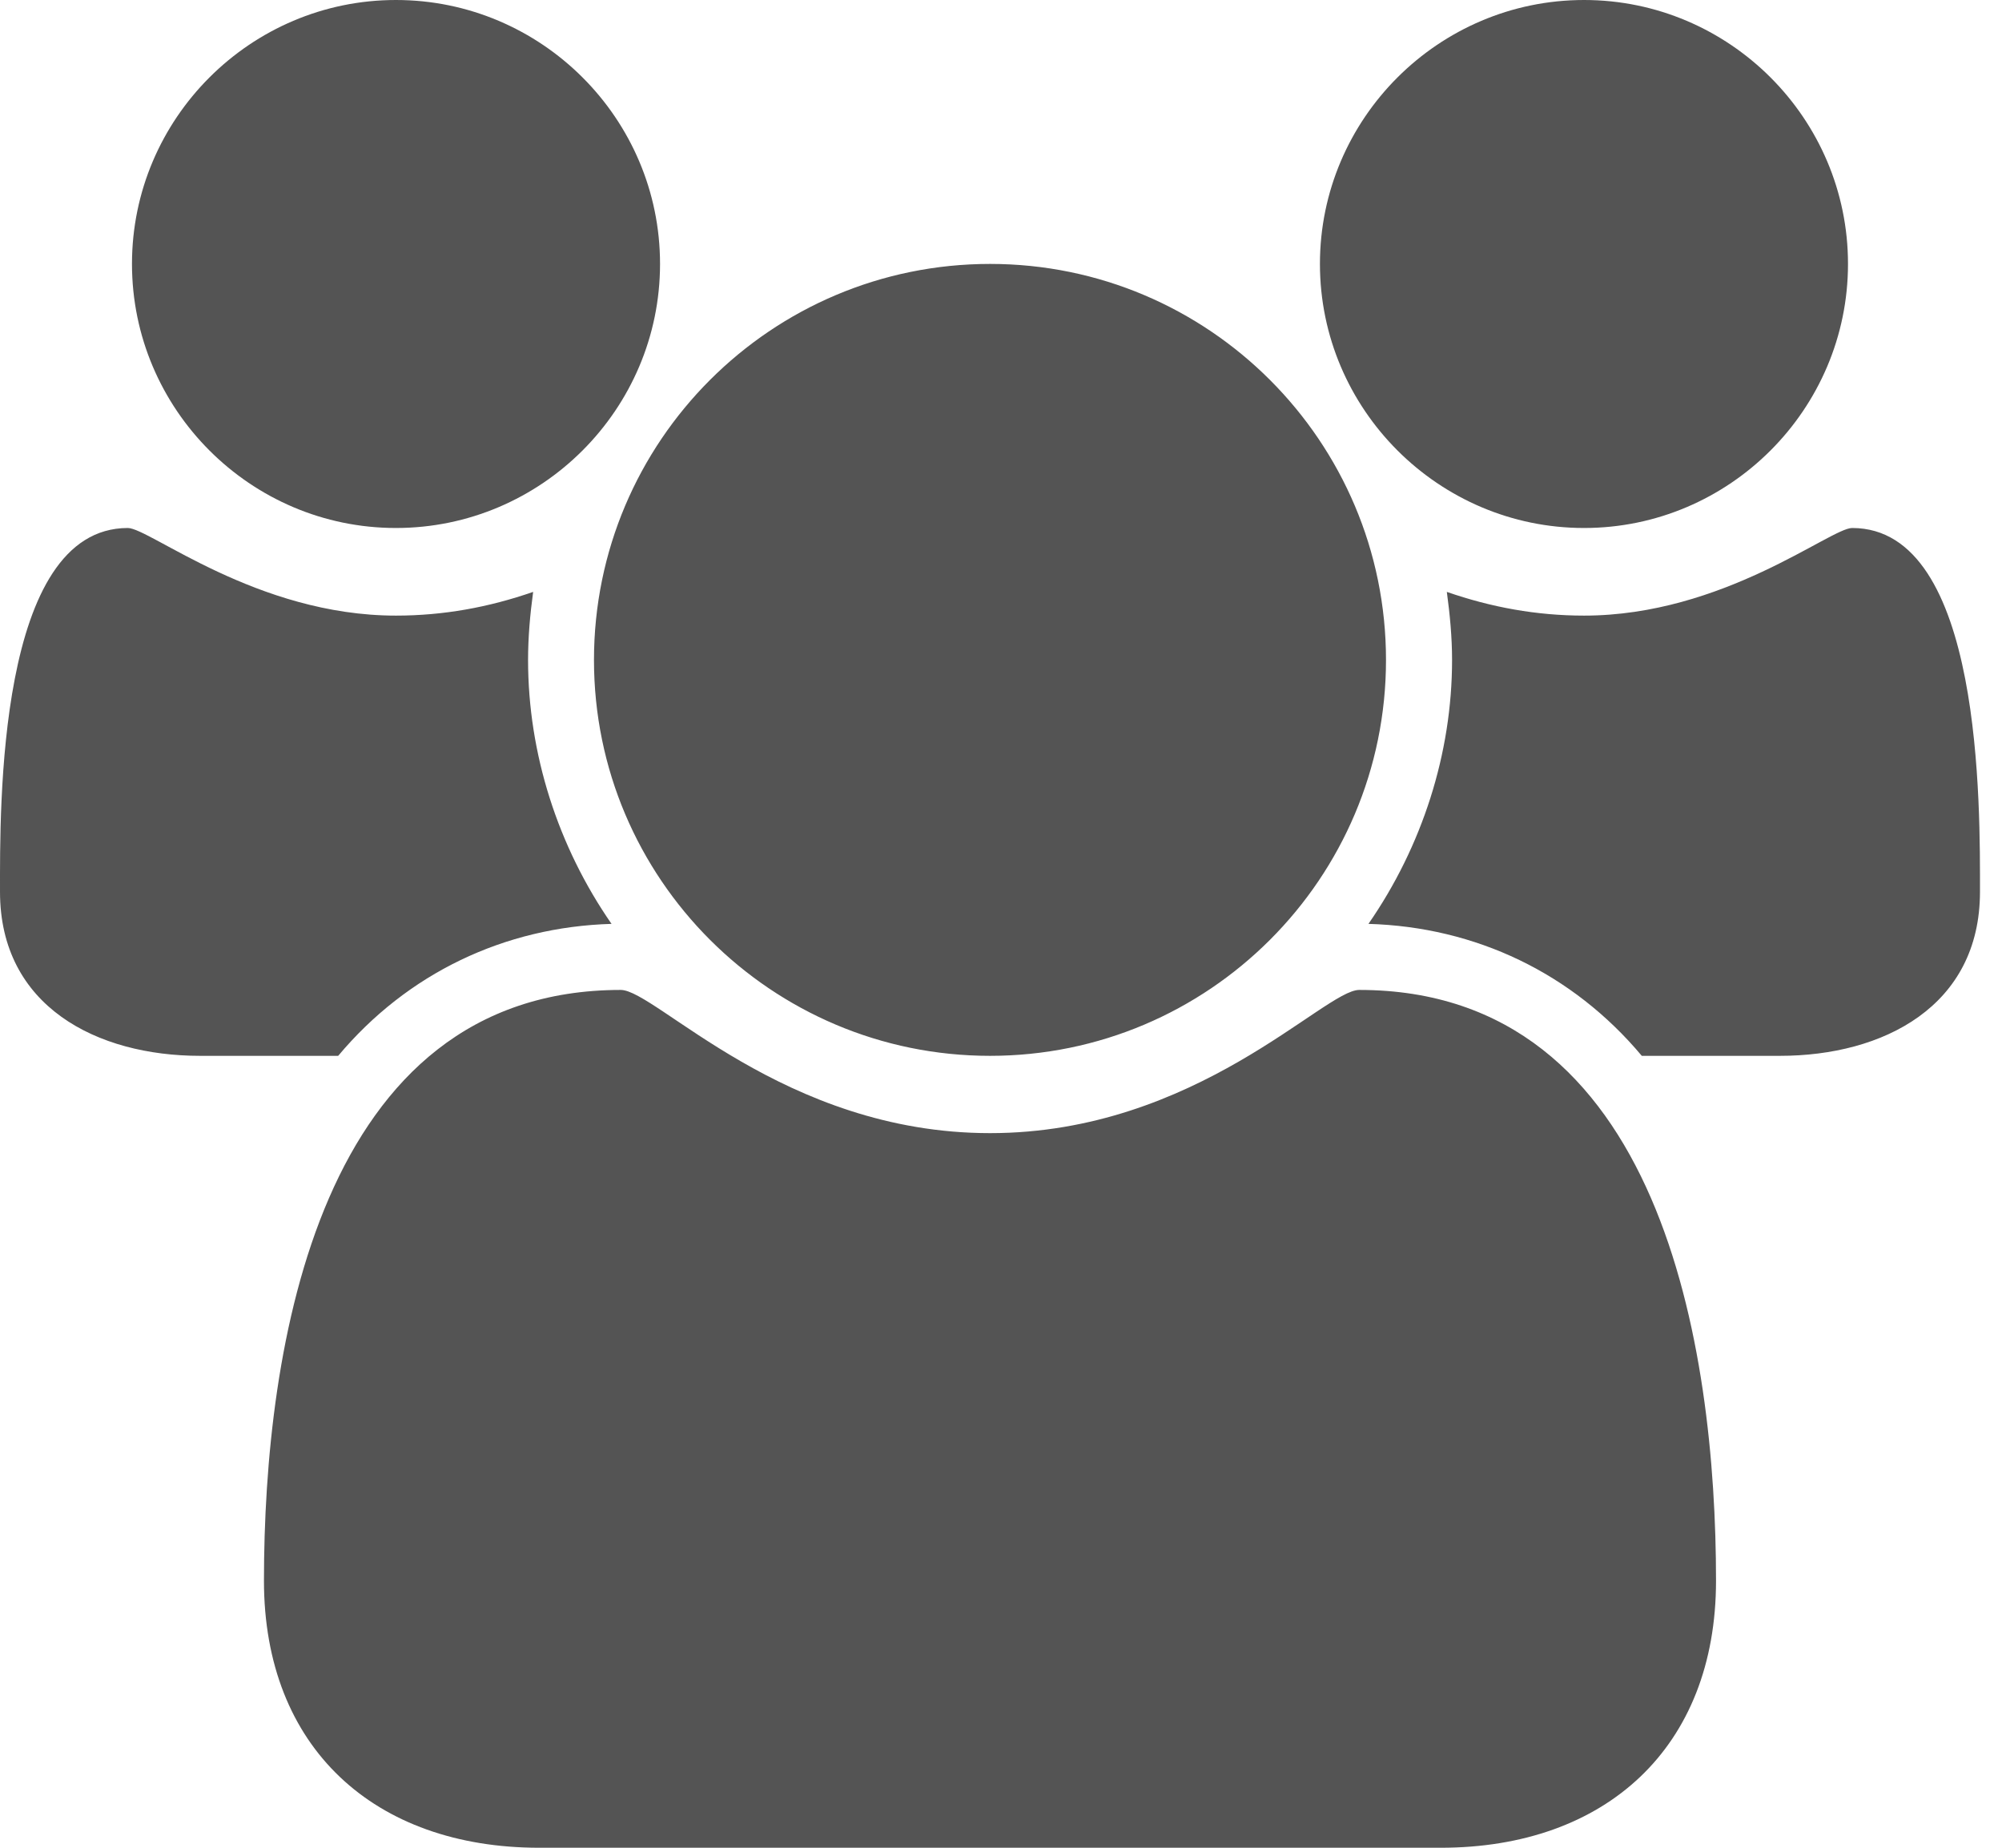
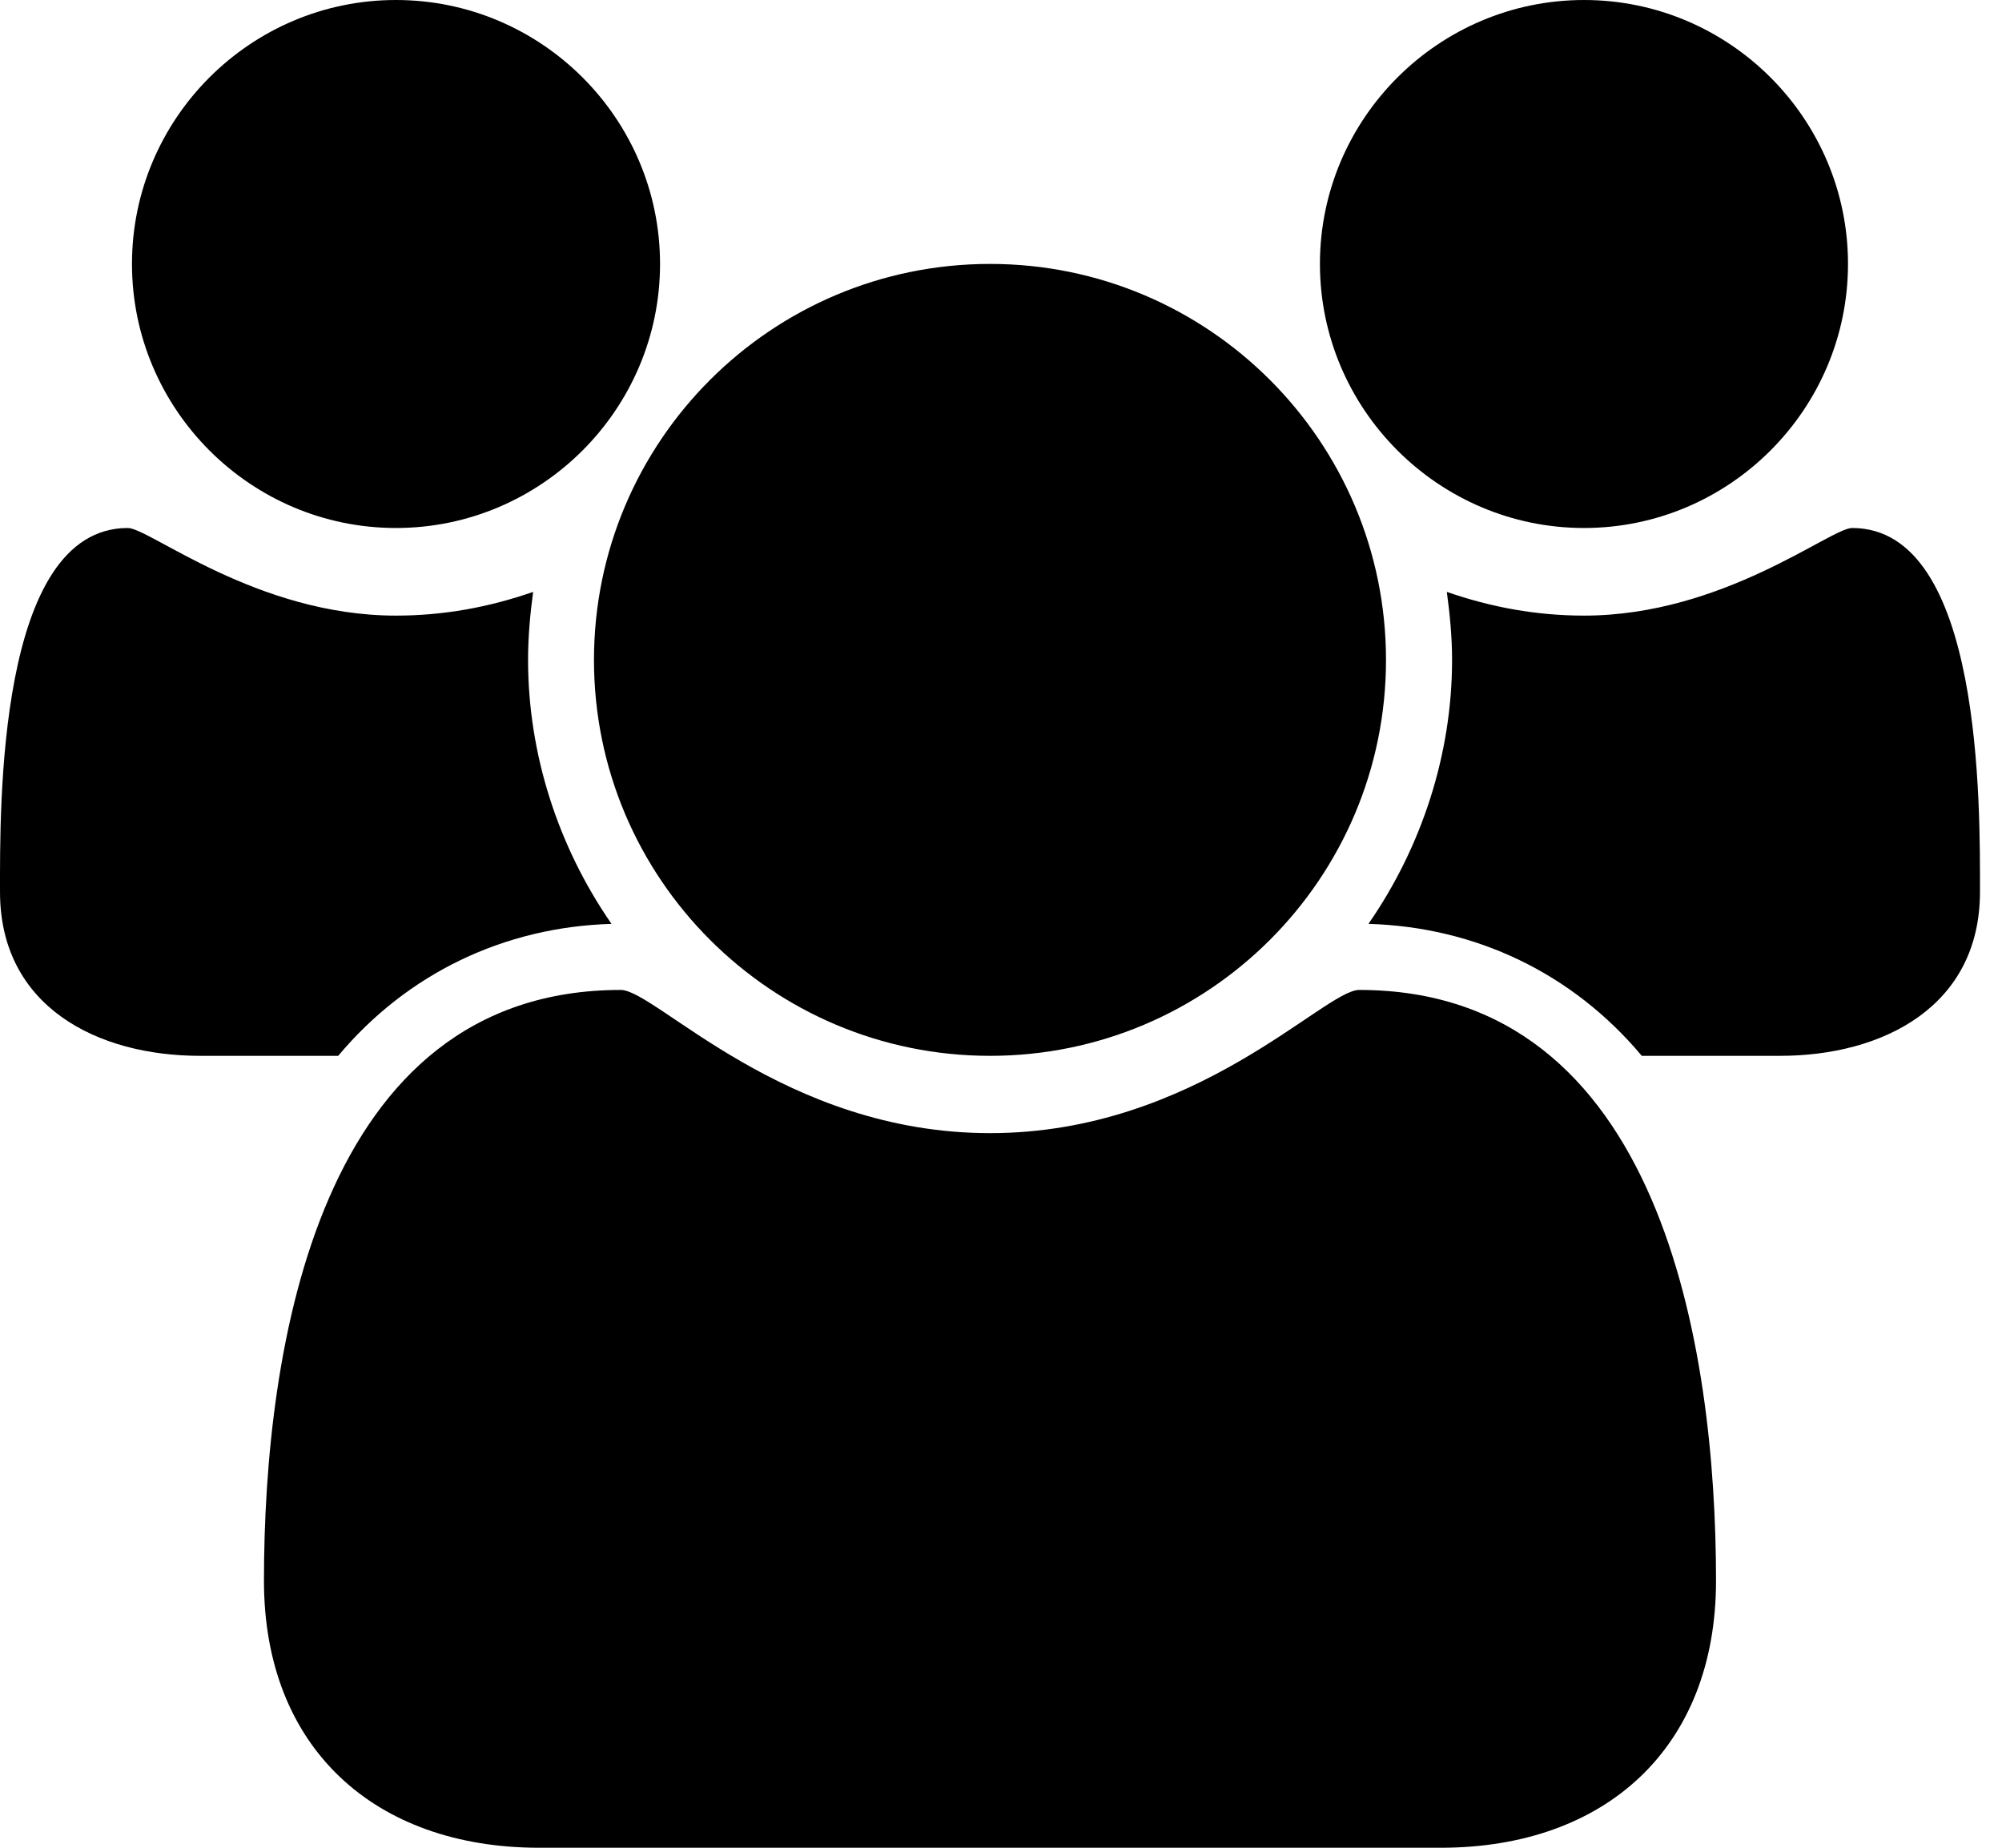
<svg xmlns="http://www.w3.org/2000/svg" width="13" height="12" viewBox="0 0 13 12" fill="none">
-   <path d="M3.971 6C3.623 5.498 3.429 4.895 3.429 4.286C3.429 4.138 3.442 3.991 3.462 3.844C3.174 3.944 2.88 3.998 2.571 3.998C1.667 3.998 0.971 3.429 0.83 3.429C-0.02 3.429 4.08848e-05 5.25 4.08848e-05 5.792C4.08848e-05 6.536 0.63 6.857 1.299 6.857H2.196C2.645 6.321 3.275 6.02 3.971 6ZM11.143 10.266C11.143 8.752 10.788 6.429 8.826 6.429C8.598 6.429 7.768 7.359 6.429 7.359C5.089 7.359 4.259 6.429 4.031 6.429C2.069 6.429 1.714 8.752 1.714 10.266C1.714 11.35 2.431 12 3.502 12H9.355C10.426 12 11.143 11.35 11.143 10.266ZM4.286 1.714C4.286 0.77 3.516 0 2.571 0C1.627 0 0.857 0.77 0.857 1.714C0.857 2.658 1.627 3.429 2.571 3.429C3.516 3.429 4.286 2.658 4.286 1.714ZM9 4.286C9 2.866 7.848 1.714 6.429 1.714C5.009 1.714 3.857 2.866 3.857 4.286C3.857 5.705 5.009 6.857 6.429 6.857C7.848 6.857 9 5.705 9 4.286ZM12.857 5.792C12.857 5.25 12.877 3.429 12.027 3.429C11.886 3.429 11.19 3.998 10.286 3.998C9.978 3.998 9.683 3.944 9.395 3.844C9.415 3.991 9.429 4.138 9.429 4.286C9.429 4.895 9.234 5.498 8.886 6C9.583 6.02 10.212 6.321 10.661 6.857H11.558C12.228 6.857 12.857 6.536 12.857 5.792ZM12 1.714C12 0.77 11.23 0 10.286 0C9.342 0 8.571 0.77 8.571 1.714C8.571 2.658 9.342 3.429 10.286 3.429C11.23 3.429 12 2.658 12 1.714Z" fill="black" fill-opacity="0.67" />
+   <path d="M3.971 6C3.623 5.498 3.429 4.895 3.429 4.286C3.429 4.138 3.442 3.991 3.462 3.844C3.174 3.944 2.88 3.998 2.571 3.998C1.667 3.998 0.971 3.429 0.83 3.429C-0.02 3.429 4.08848e-05 5.25 4.08848e-05 5.792C4.08848e-05 6.536 0.63 6.857 1.299 6.857H2.196C2.645 6.321 3.275 6.02 3.971 6ZM11.143 10.266C11.143 8.752 10.788 6.429 8.826 6.429C8.598 6.429 7.768 7.359 6.429 7.359C5.089 7.359 4.259 6.429 4.031 6.429C2.069 6.429 1.714 8.752 1.714 10.266C1.714 11.35 2.431 12 3.502 12H9.355C10.426 12 11.143 11.35 11.143 10.266ZM4.286 1.714C4.286 0.77 3.516 0 2.571 0C1.627 0 0.857 0.77 0.857 1.714C0.857 2.658 1.627 3.429 2.571 3.429C3.516 3.429 4.286 2.658 4.286 1.714ZM9 4.286C9 2.866 7.848 1.714 6.429 1.714C5.009 1.714 3.857 2.866 3.857 4.286C3.857 5.705 5.009 6.857 6.429 6.857C7.848 6.857 9 5.705 9 4.286ZM12.857 5.792C12.857 5.25 12.877 3.429 12.027 3.429C11.886 3.429 11.19 3.998 10.286 3.998C9.978 3.998 9.683 3.944 9.395 3.844C9.415 3.991 9.429 4.138 9.429 4.286C9.429 4.895 9.234 5.498 8.886 6C9.583 6.02 10.212 6.321 10.661 6.857H11.558C12.228 6.857 12.857 6.536 12.857 5.792ZM12 1.714C12 0.77 11.23 0 10.286 0C9.342 0 8.571 0.77 8.571 1.714C8.571 2.658 9.342 3.429 10.286 3.429C11.23 3.429 12 2.658 12 1.714Z" fill="black" />
</svg>
